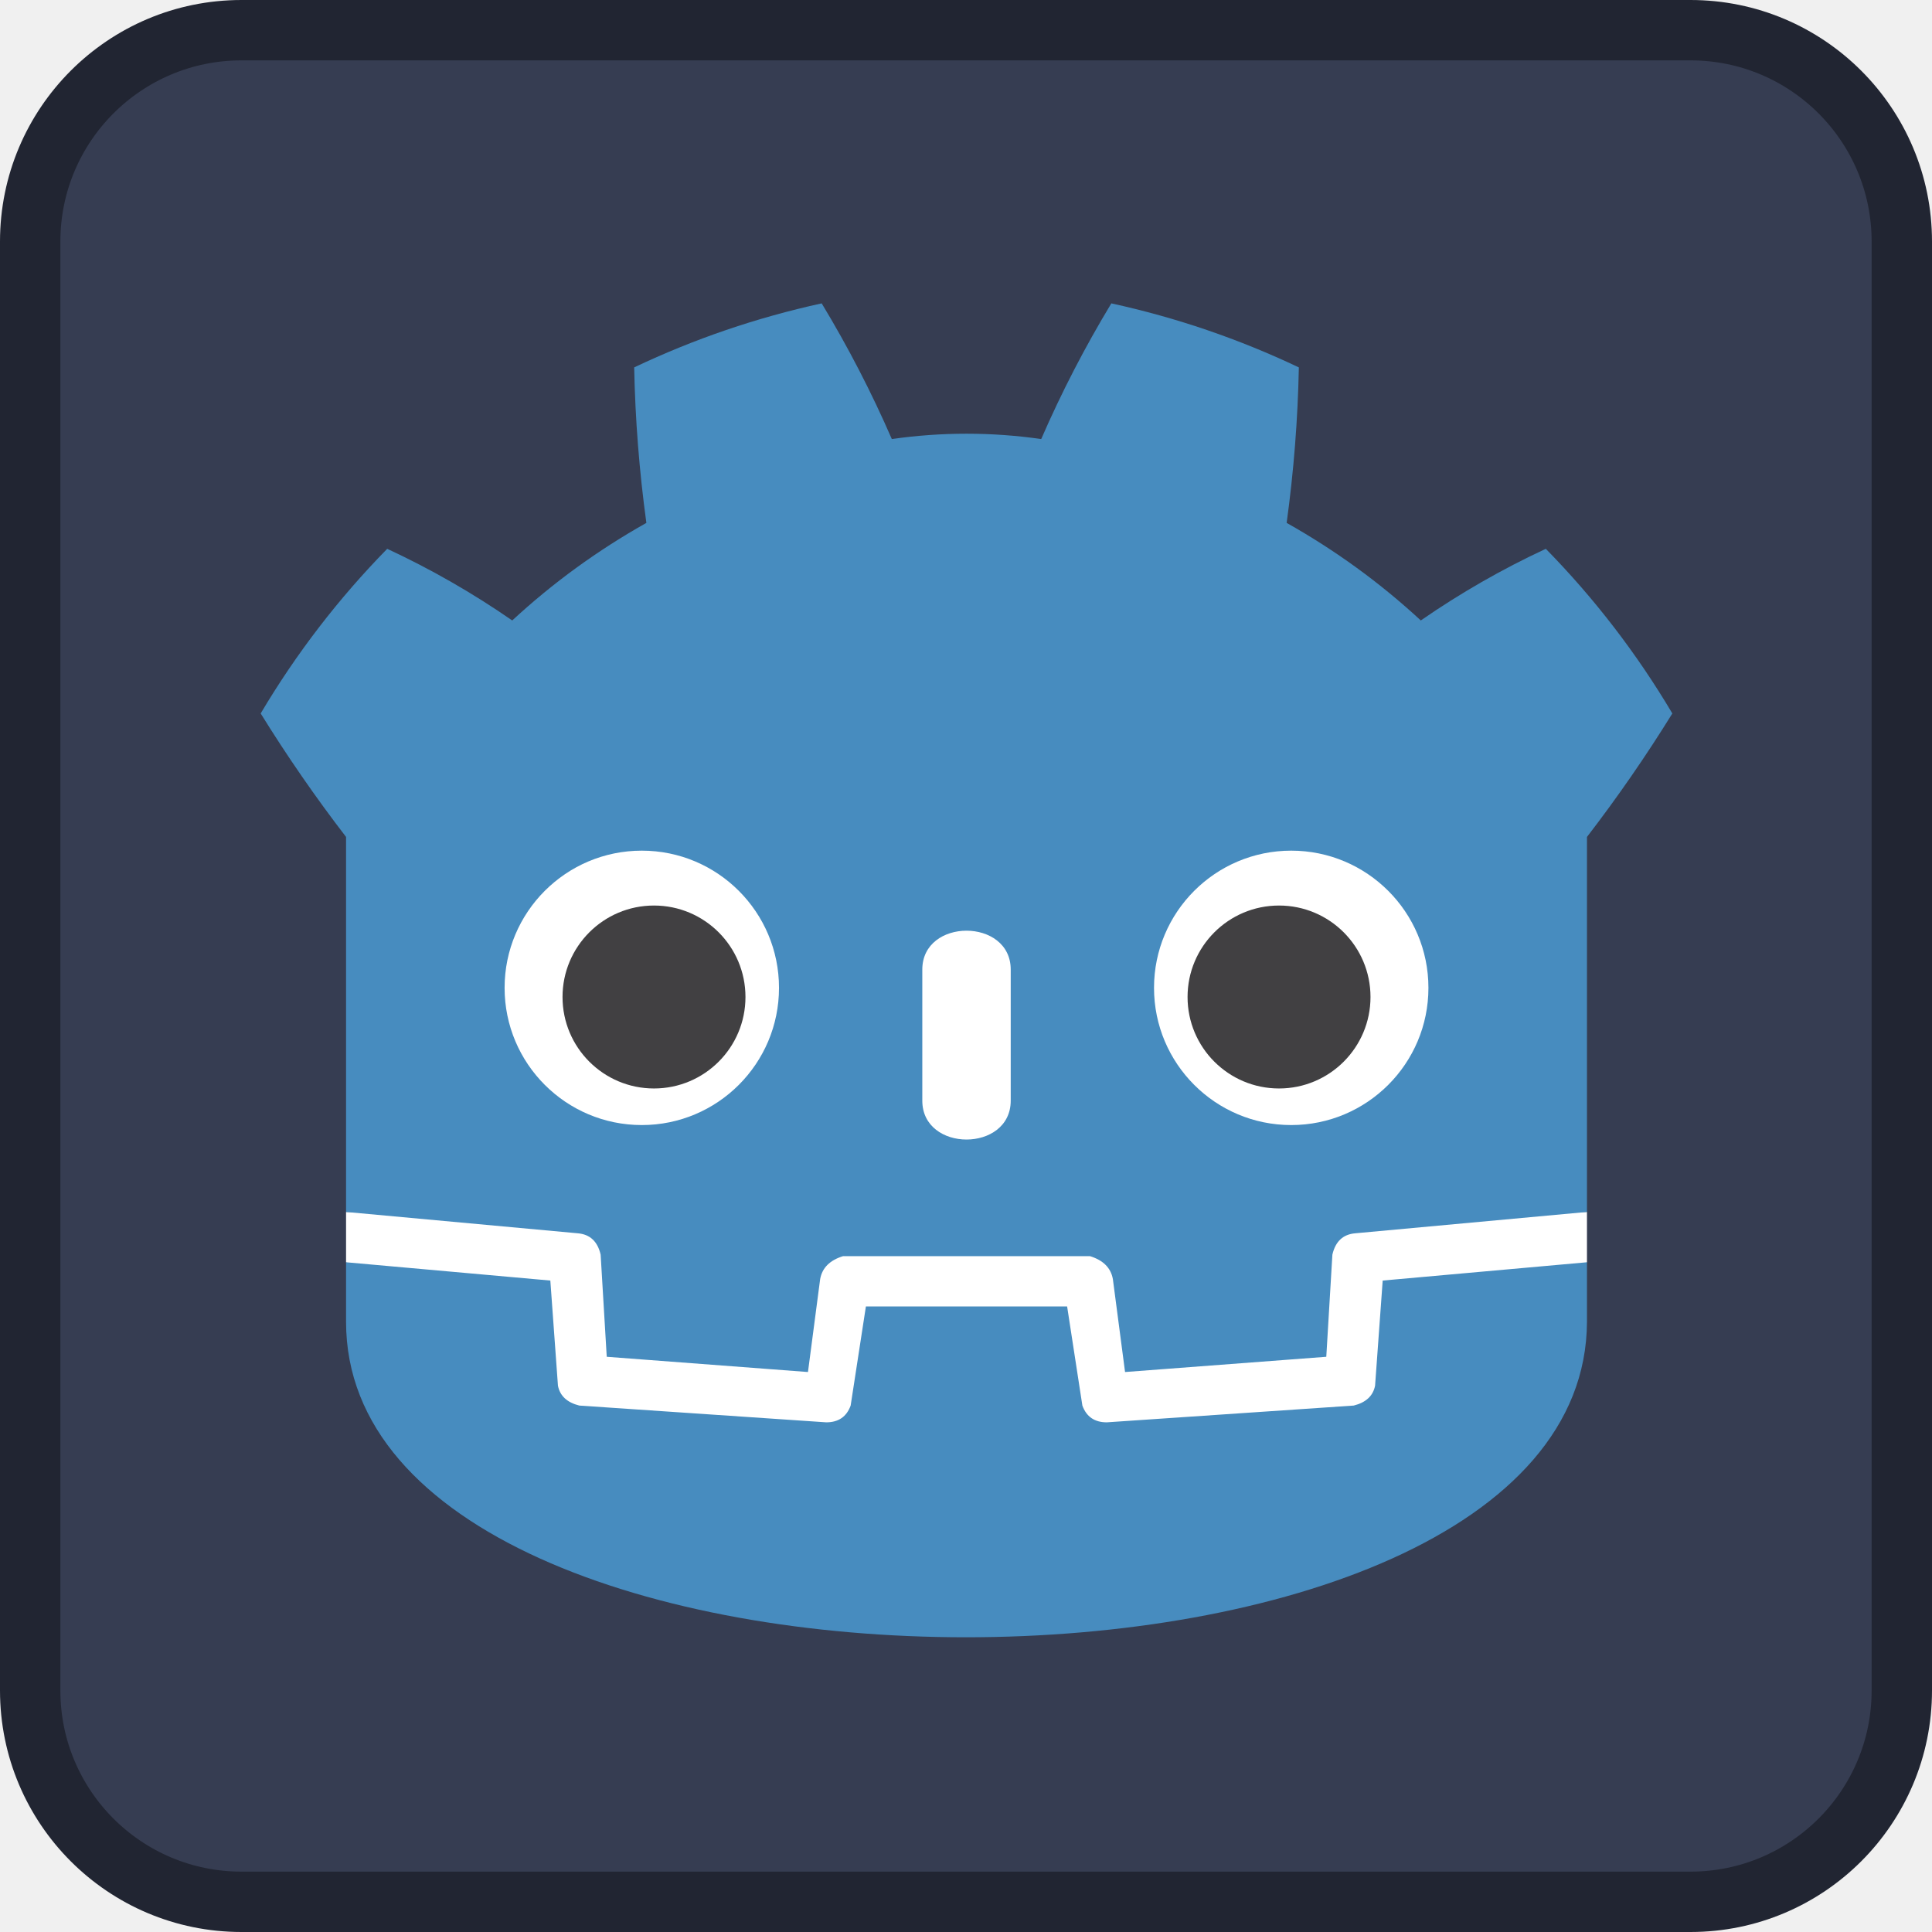
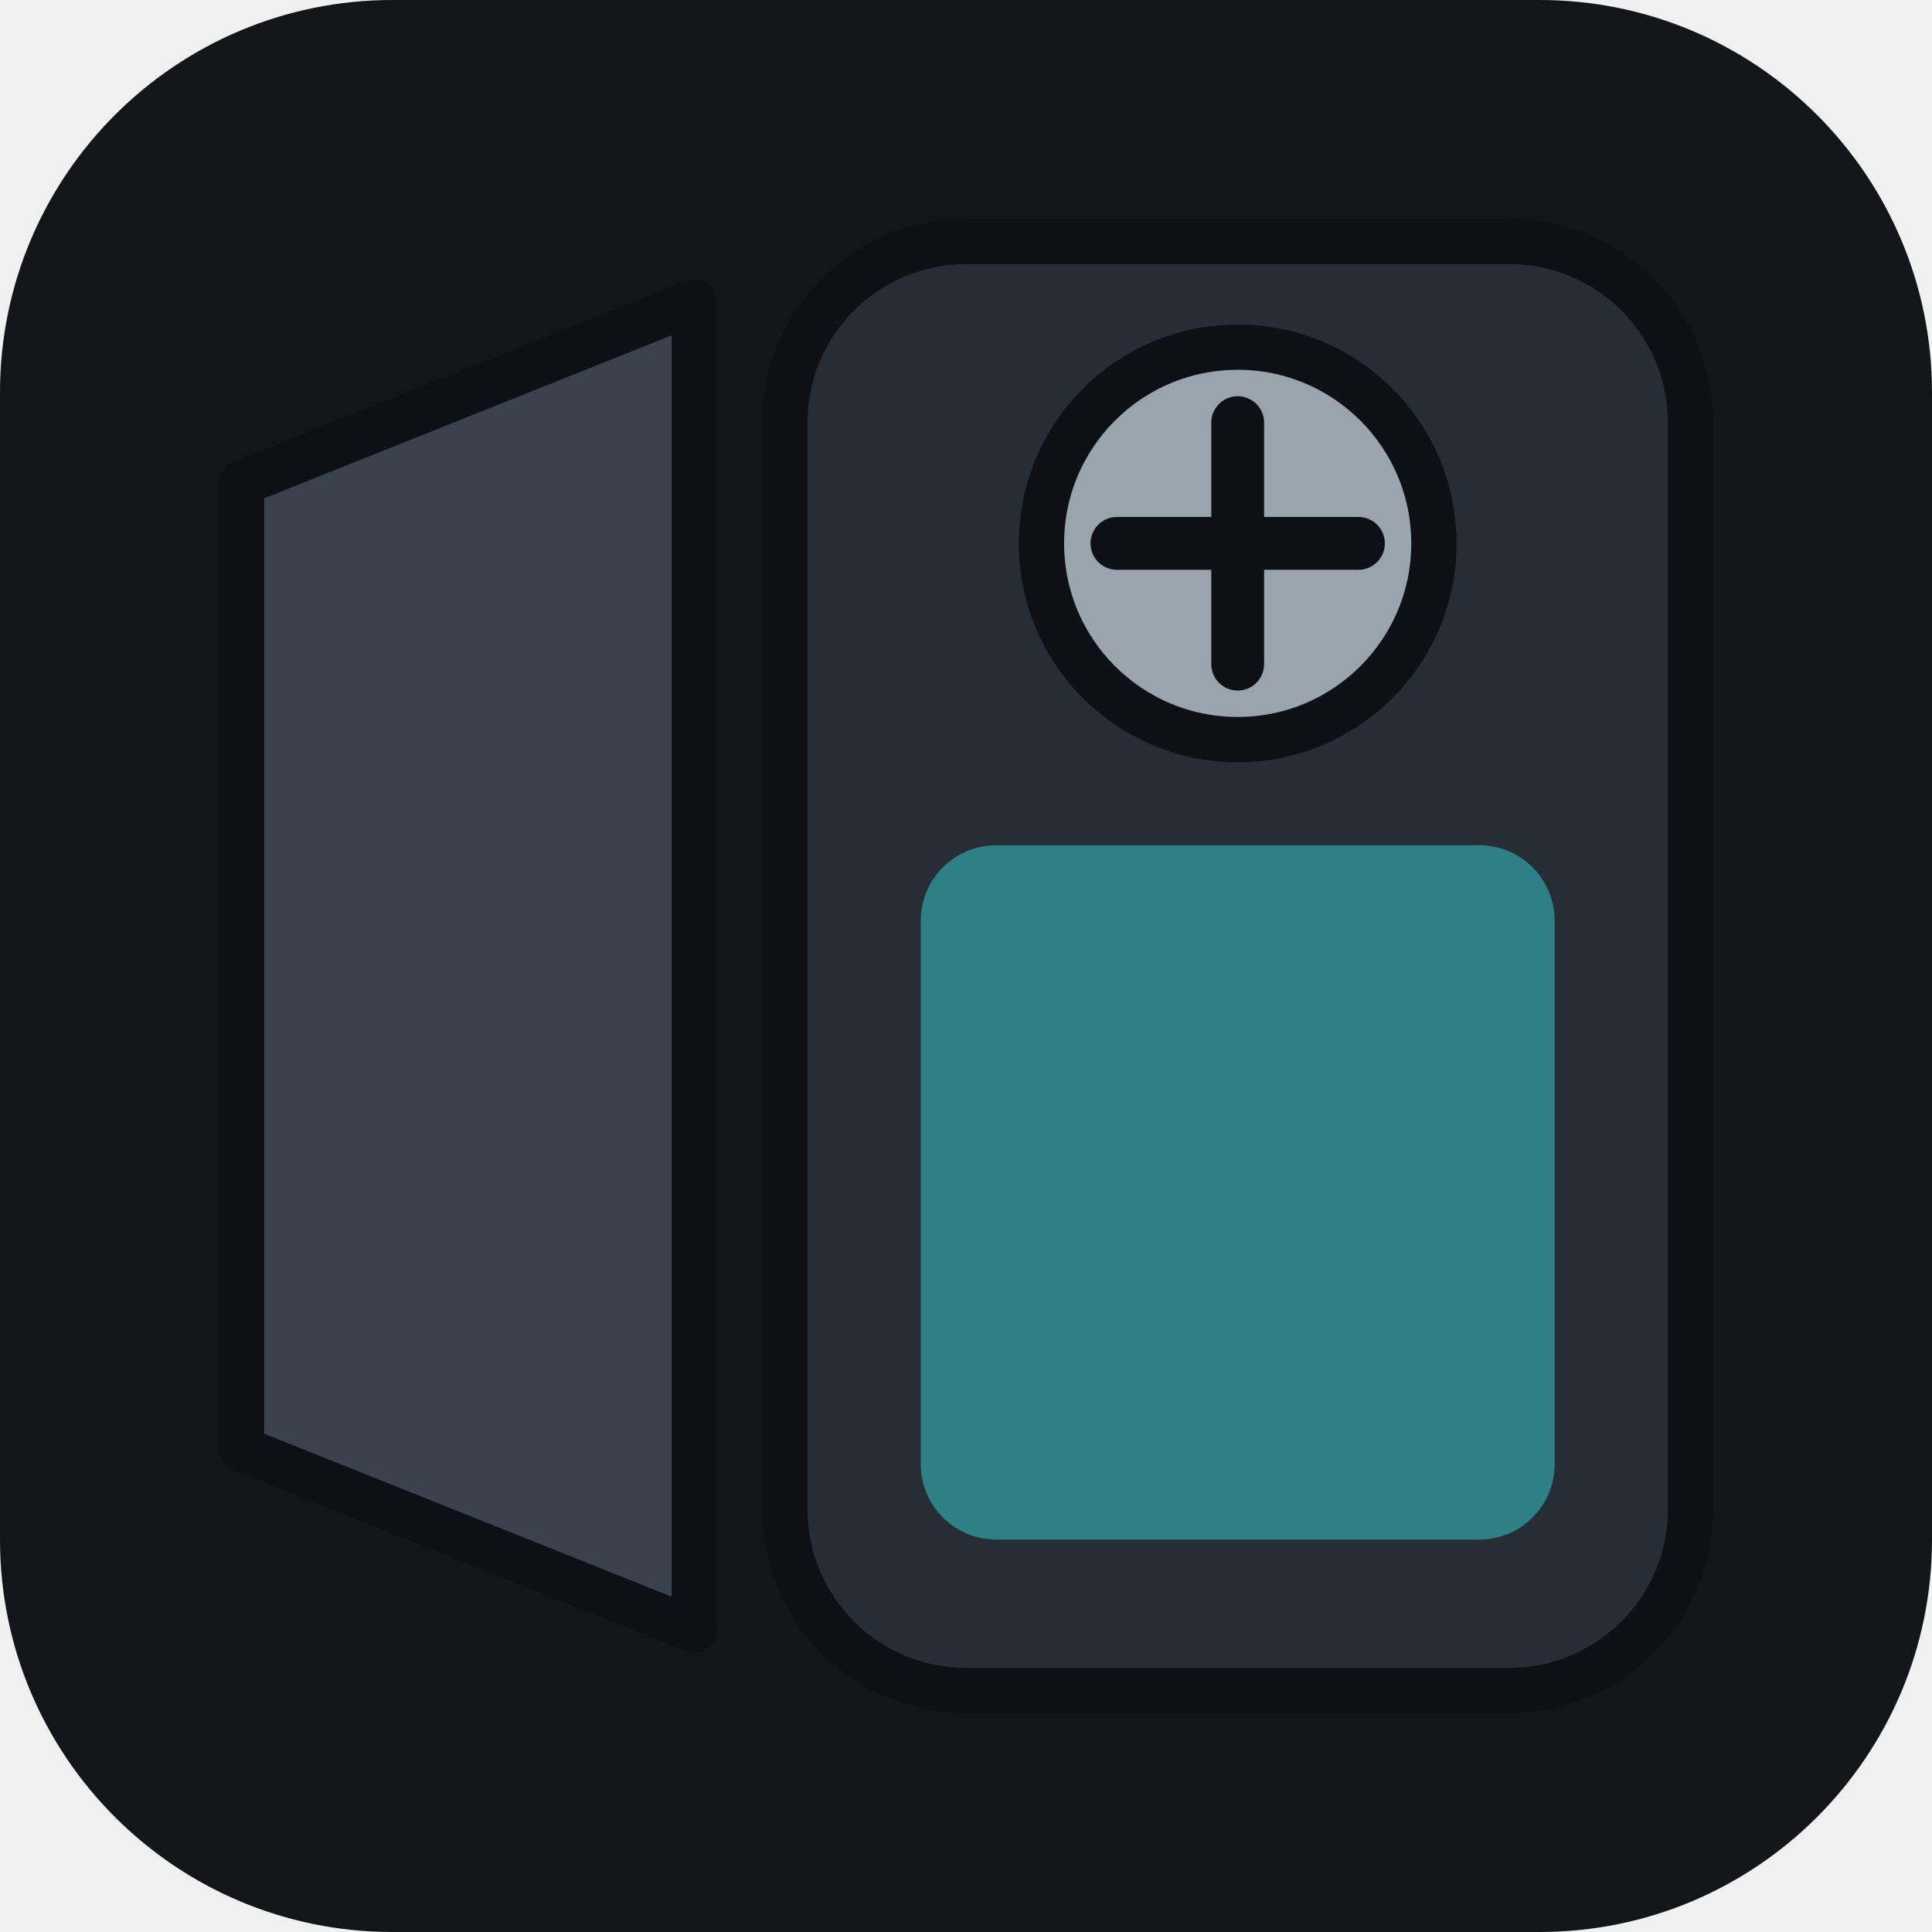
- <svg xmlns="http://www.w3.org/2000/svg" width="128" height="128">
-   <rect width="124" height="124" x="2" y="2" fill="#363d52" stroke="#212532" stroke-width="4" rx="14" />
-   <g fill="#fff" transform="translate(12.322 12.322)scale(.101)">
-     <path d="M105 673v33q407 354 814 0v-33z" />
-     <path fill="#478cbf" d="m105 673 152 14q12 1 15 14l4 67 132 10 8-61q2-11 15-15h162q13 4 15 15l8 61 132-10 4-67q3-13 15-14l152-14V427q30-39 56-81-35-59-83-108-43 20-82 47-40-37-88-64 7-51 8-102-59-28-123-42-26 43-46 89-49-7-98 0-20-46-46-89-64 14-123 42 1 51 8 102-48 27-88 64-39-27-82-47-48 49-83 108 26 42 56 81zm0 33v39c0 276 813 276 814 0v-39l-134 12-5 69q-2 10-14 13l-162 11q-12 0-16-11l-10-65H446l-10 65q-4 11-16 11l-162-11q-12-3-14-13l-5-69z" />
-     <path d="M483 600c0 34 58 34 58 0v-86c0-34-58-34-58 0z" />
-     <circle cx="725" cy="526" r="90" />
-     <circle cx="299" cy="526" r="90" />
-   </g>
-   <g fill="#414042" transform="translate(12.322 12.322)scale(.101)">
-     <circle cx="307" cy="532" r="60" />
-     <circle cx="717" cy="532" r="60" />
-   </g>
+ <svg xmlns="http://www.w3.org/2000/svg" width="128" height="128" viewBox="0 0 128 128">
+   <rect width="128" height="128" rx="26" fill="#141519" />
+   <path d="M46 20 L16 32 v64 l30 12 z" fill="#39424d" stroke="#0d1014" stroke-width="3" stroke-linejoin="round" />
+   <rect x="52" y="16" width="60" height="96" rx="12" fill="#262d35" stroke="#0d1014" stroke-width="3" />
+   <rect x="61" y="56" width="42" height="46" rx="5" fill="#2f7f86" />
+   <circle cx="82" cy="36" r="13" fill="#9aa4ad" stroke="#0d1014" stroke-width="3" />
+   <path d="M82 28 v16 M74 36 h16" stroke="#0d1014" stroke-width="3.5" stroke-linecap="round" />
</svg>
